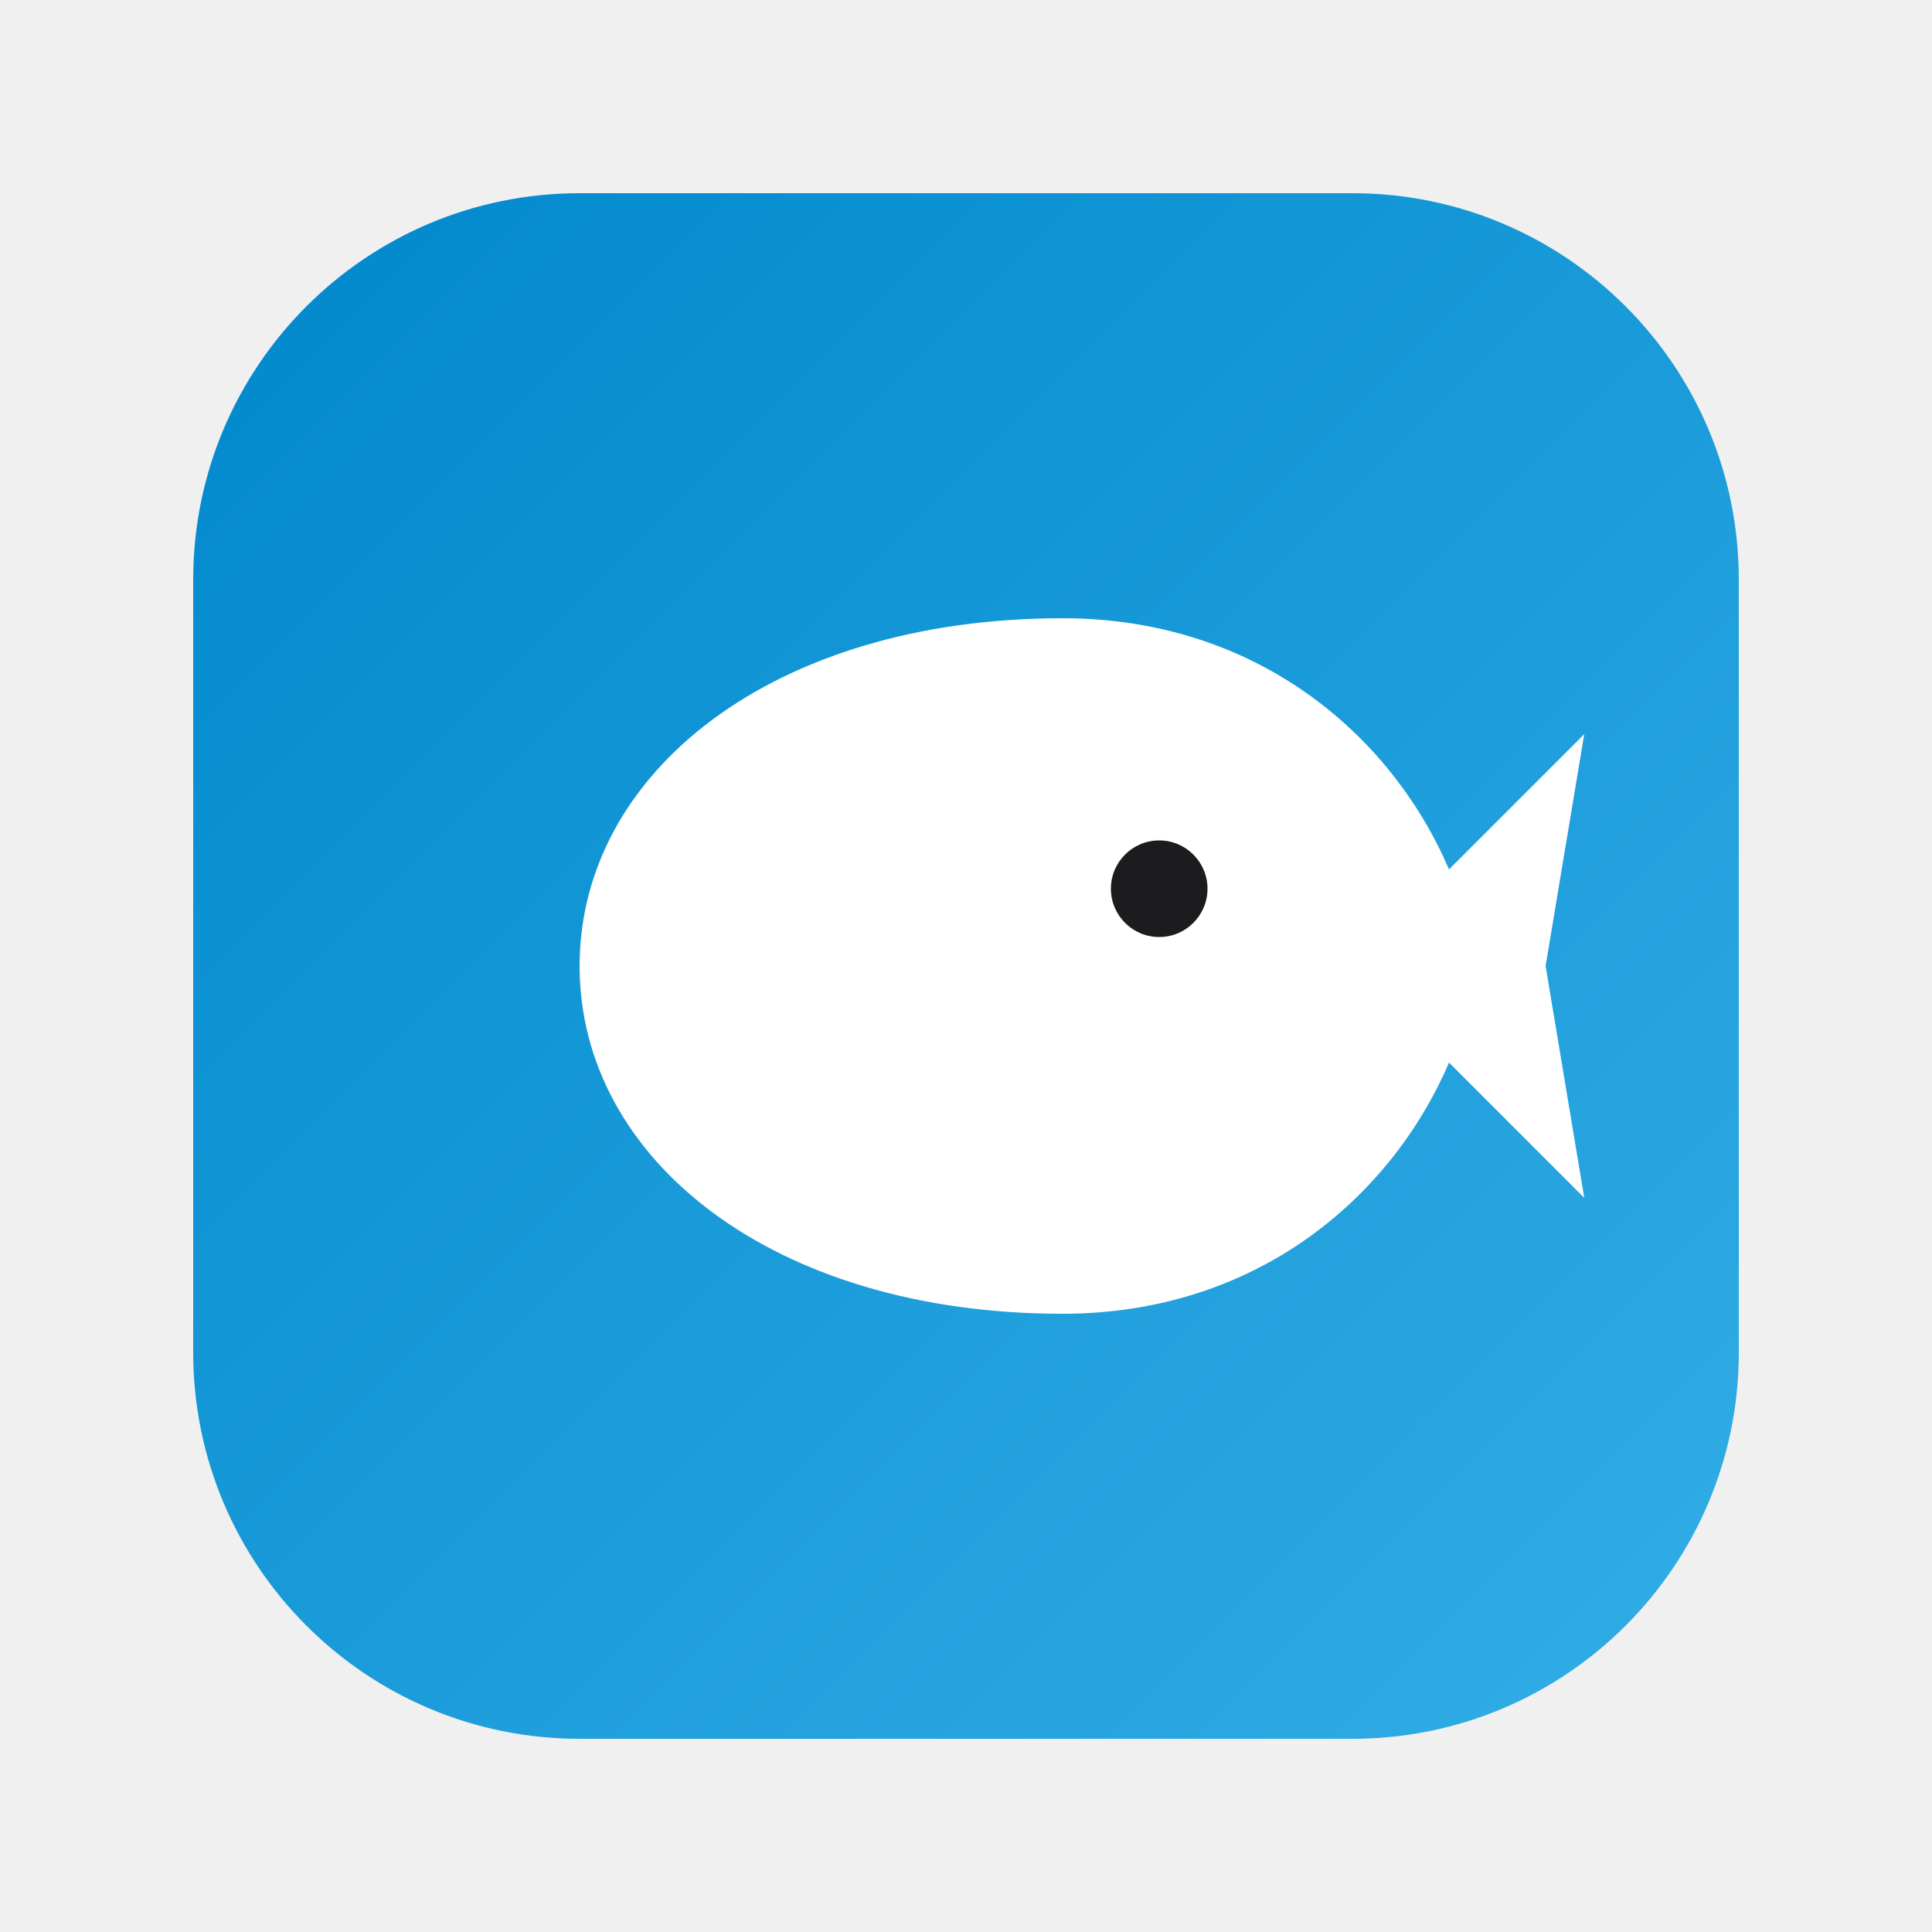
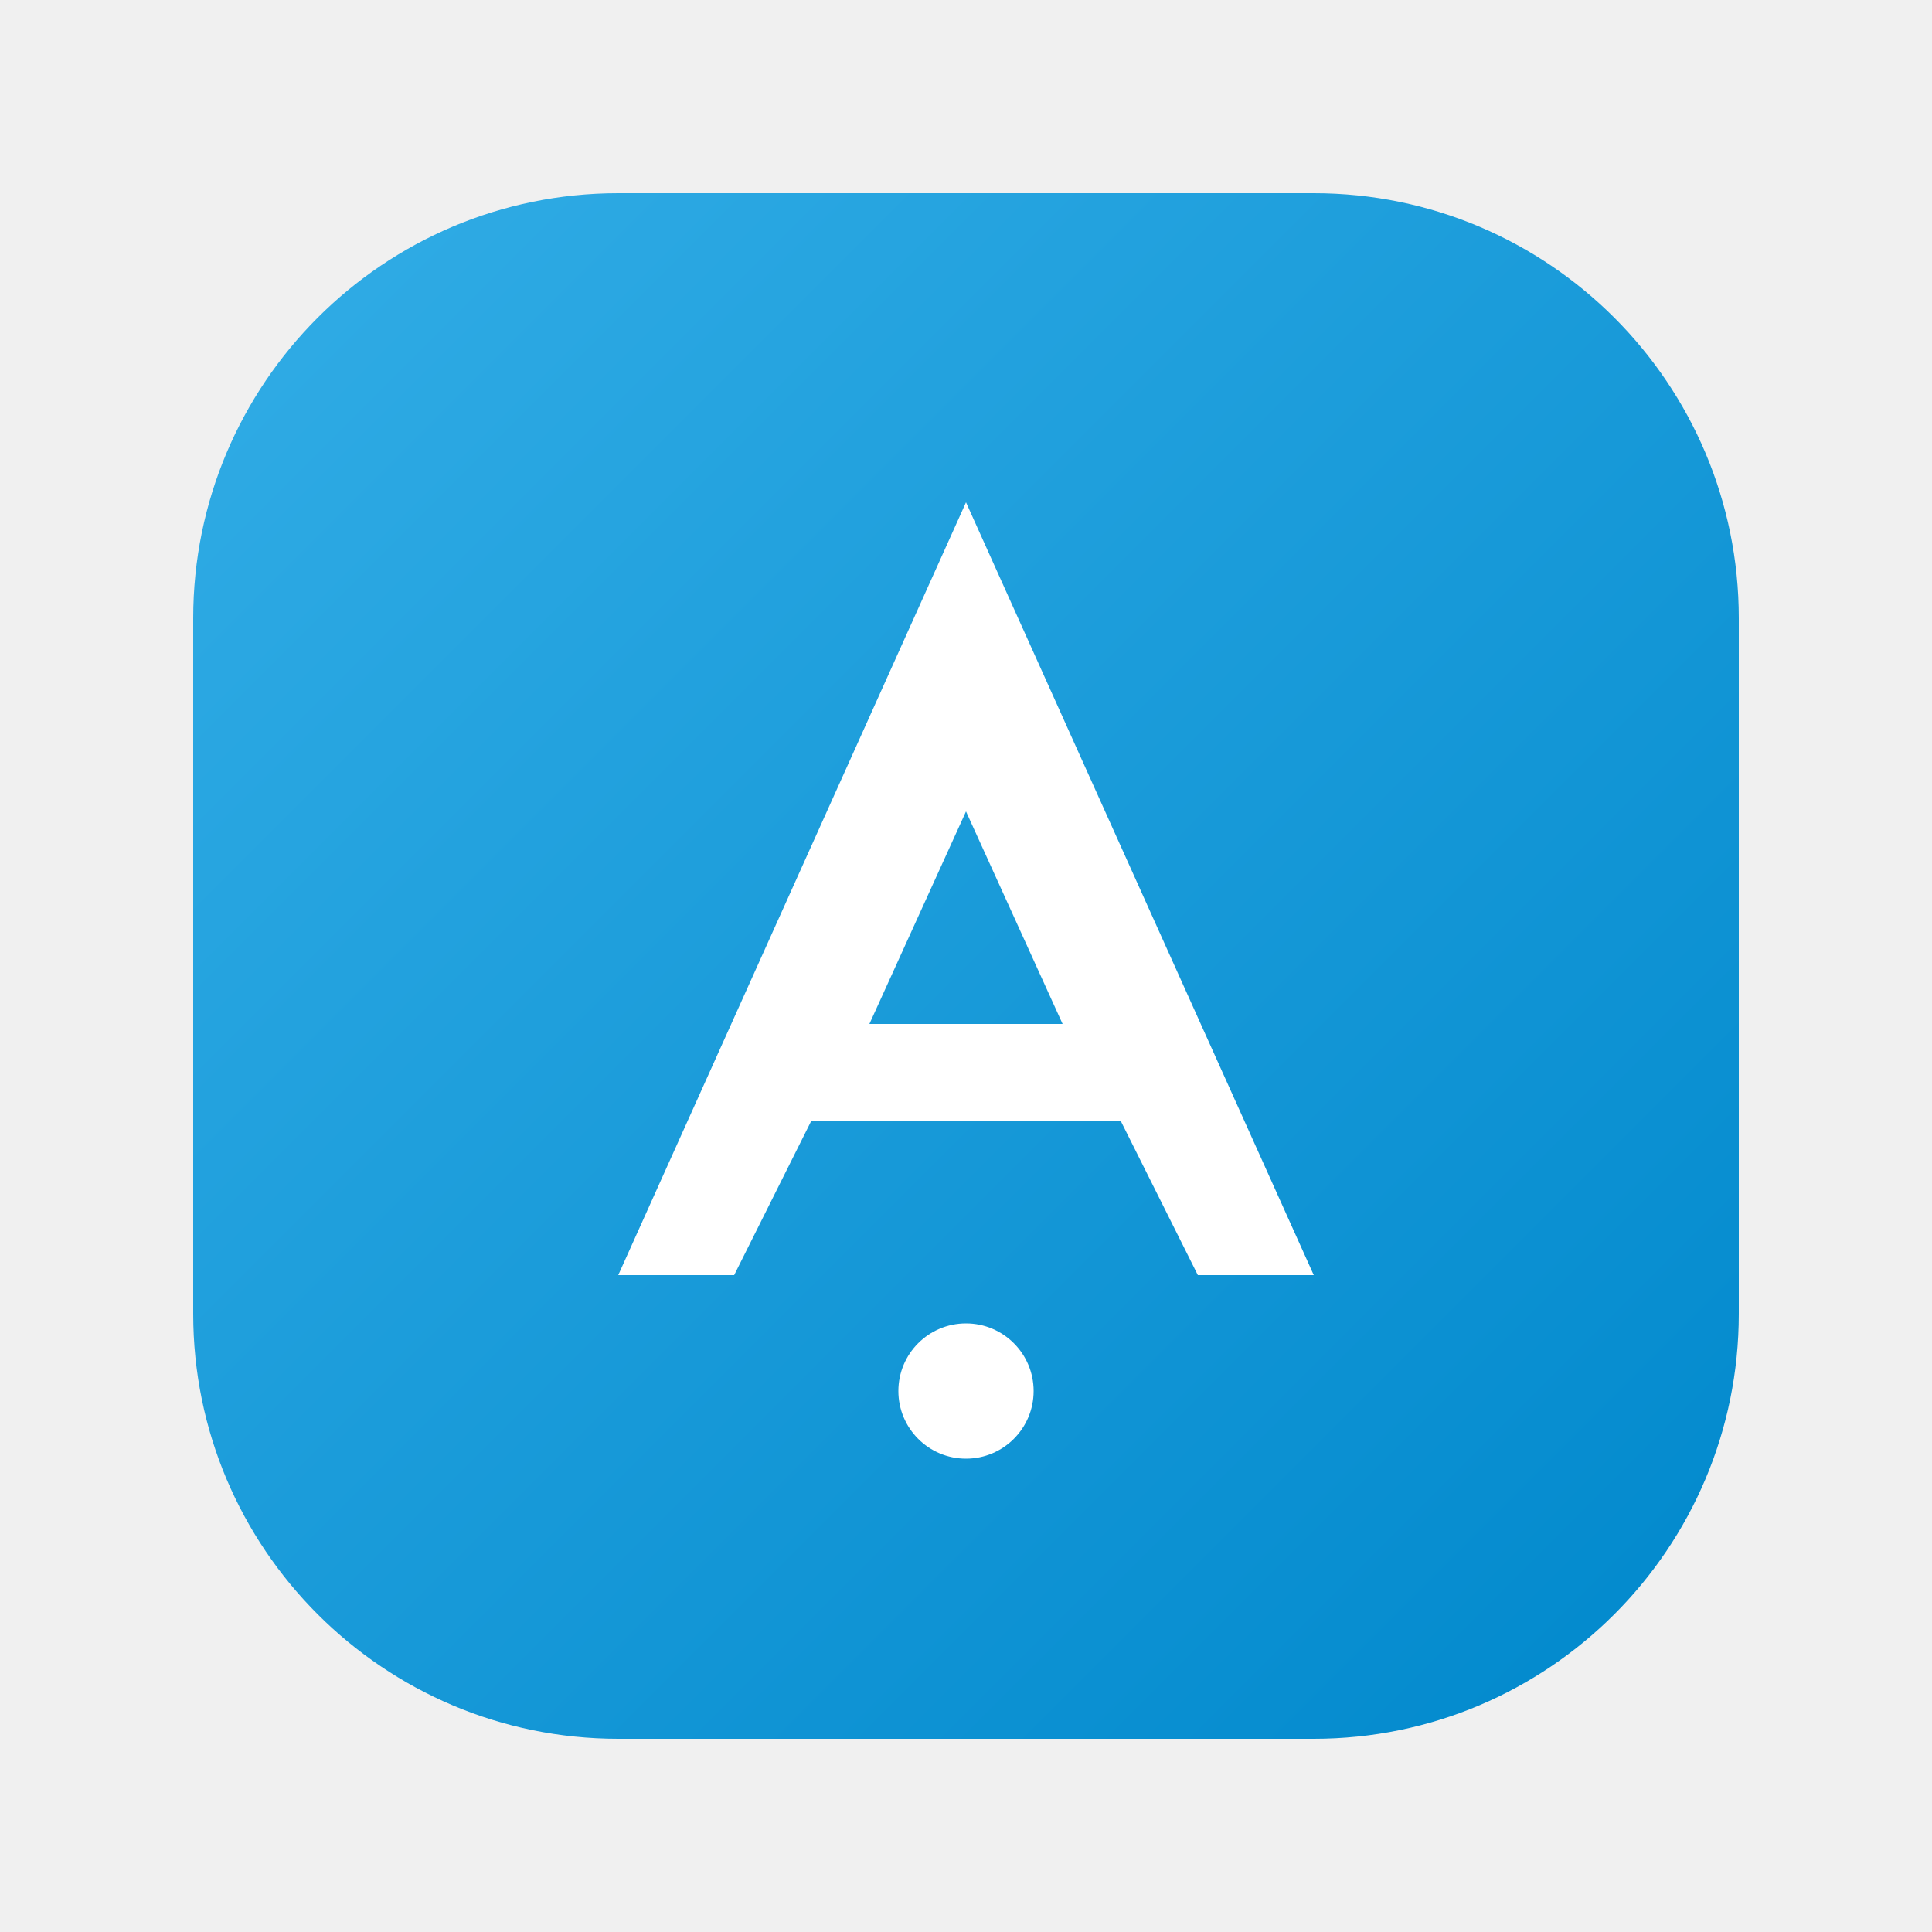
<svg xmlns="http://www.w3.org/2000/svg" viewBox="0 0 100 100">
  <defs>
-     <linearGradient id="g" x1="0%" y1="0%" x2="100%" y2="100%">
-       <stop offset="0%" stop-color="#0088CC" />
-       <stop offset="100%" stop-color="#32ADE6" />
+     <linearGradient id="aq-gradient" x1="0%" y1="0%" x2="100%" y2="100%">
+       <stop offset="0%" stop-color="#32ADE6" />
+       <stop offset="100%" stop-color="#0088CC" />
    </linearGradient>
  </defs>
-   <rect x="10" y="10" width="80" height="80" rx="20" fill="url(#g)" />
-   <path d="M30 50 C30 40, 40 32, 55 32 C65 32, 72 38, 75 45 L82 38             L80 50 L82 62 L75 55 C72 62, 65 68, 55 68 C40 68, 30 60, 30 50 Z" fill="#FFFFFF" />
-   <circle cx="60" cy="46" r="2.5" fill="#1C1C1E" />
+   <rect x="10" y="10" width="80" height="80" rx="22" fill="url(#aq-gradient)" />
+   <path d="M50 26 L32 66 L38 66 L42 58 L58 58 L62 66 L68 66 L50 26 Z M45 53 L50 42 L55 53 Z" fill="#FFFFFF" />
+   <circle cx="50" cy="72" r="3.5" fill="#FFFFFF" />
</svg>
